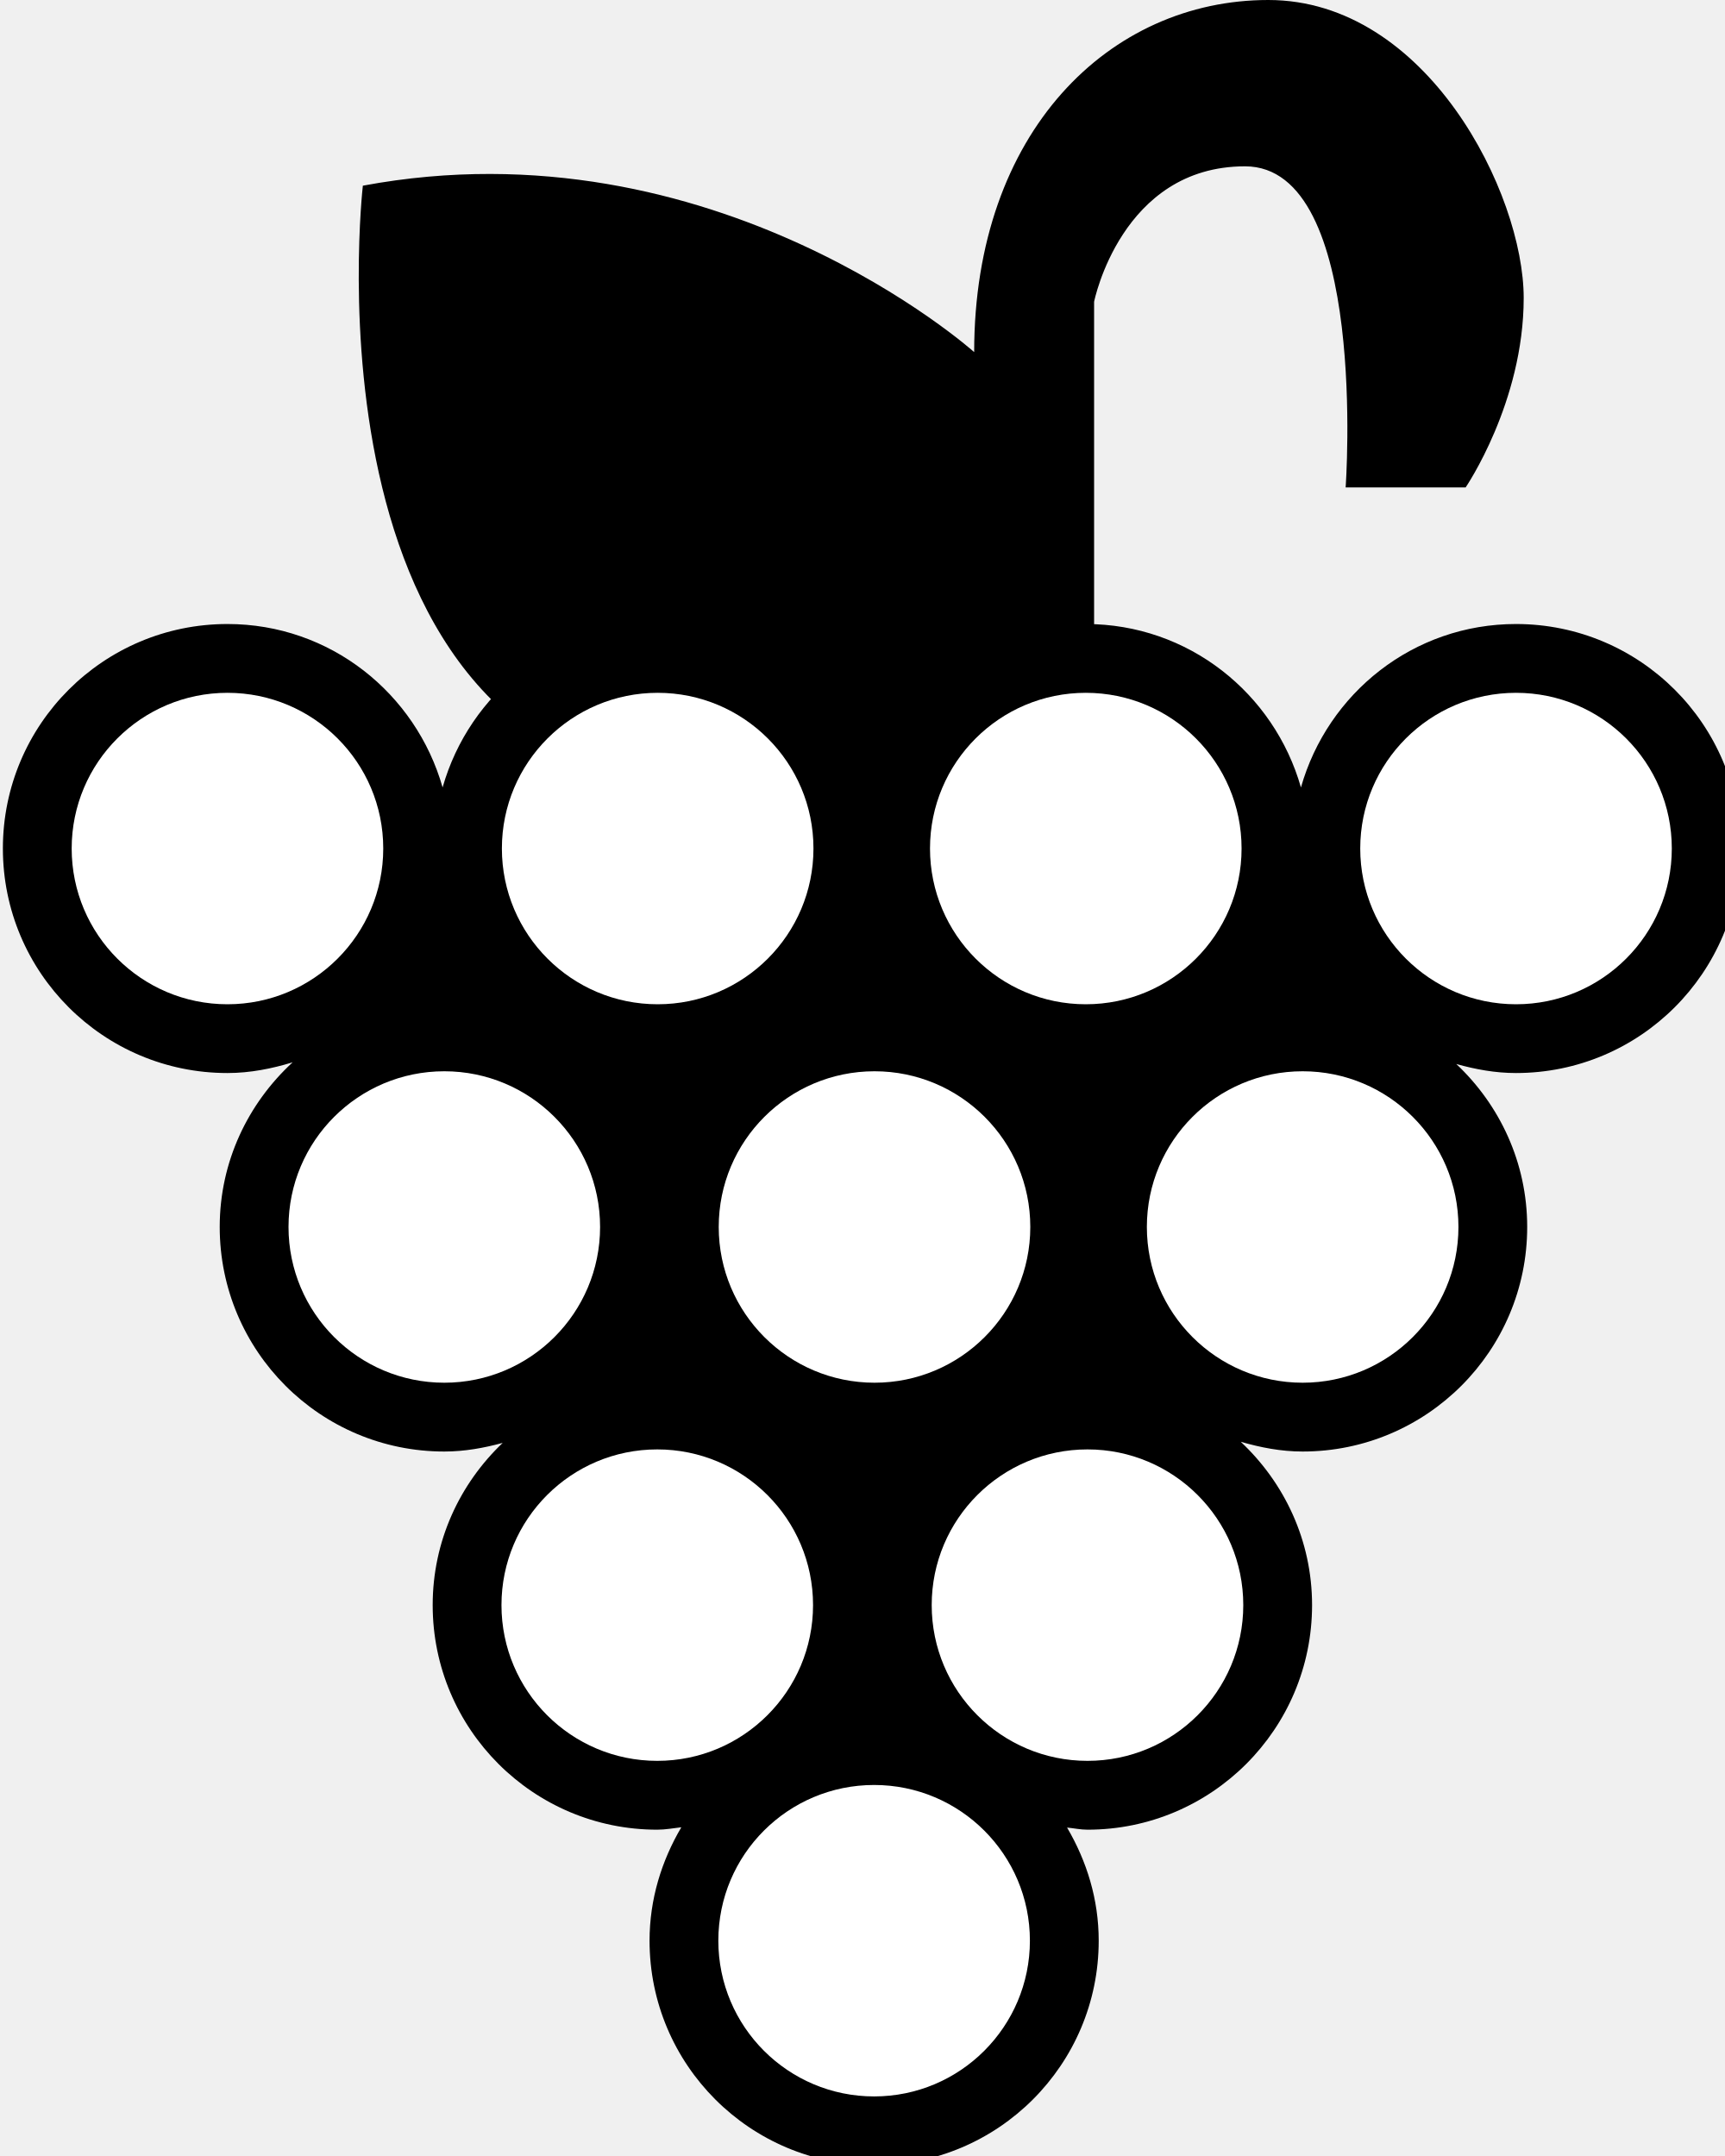
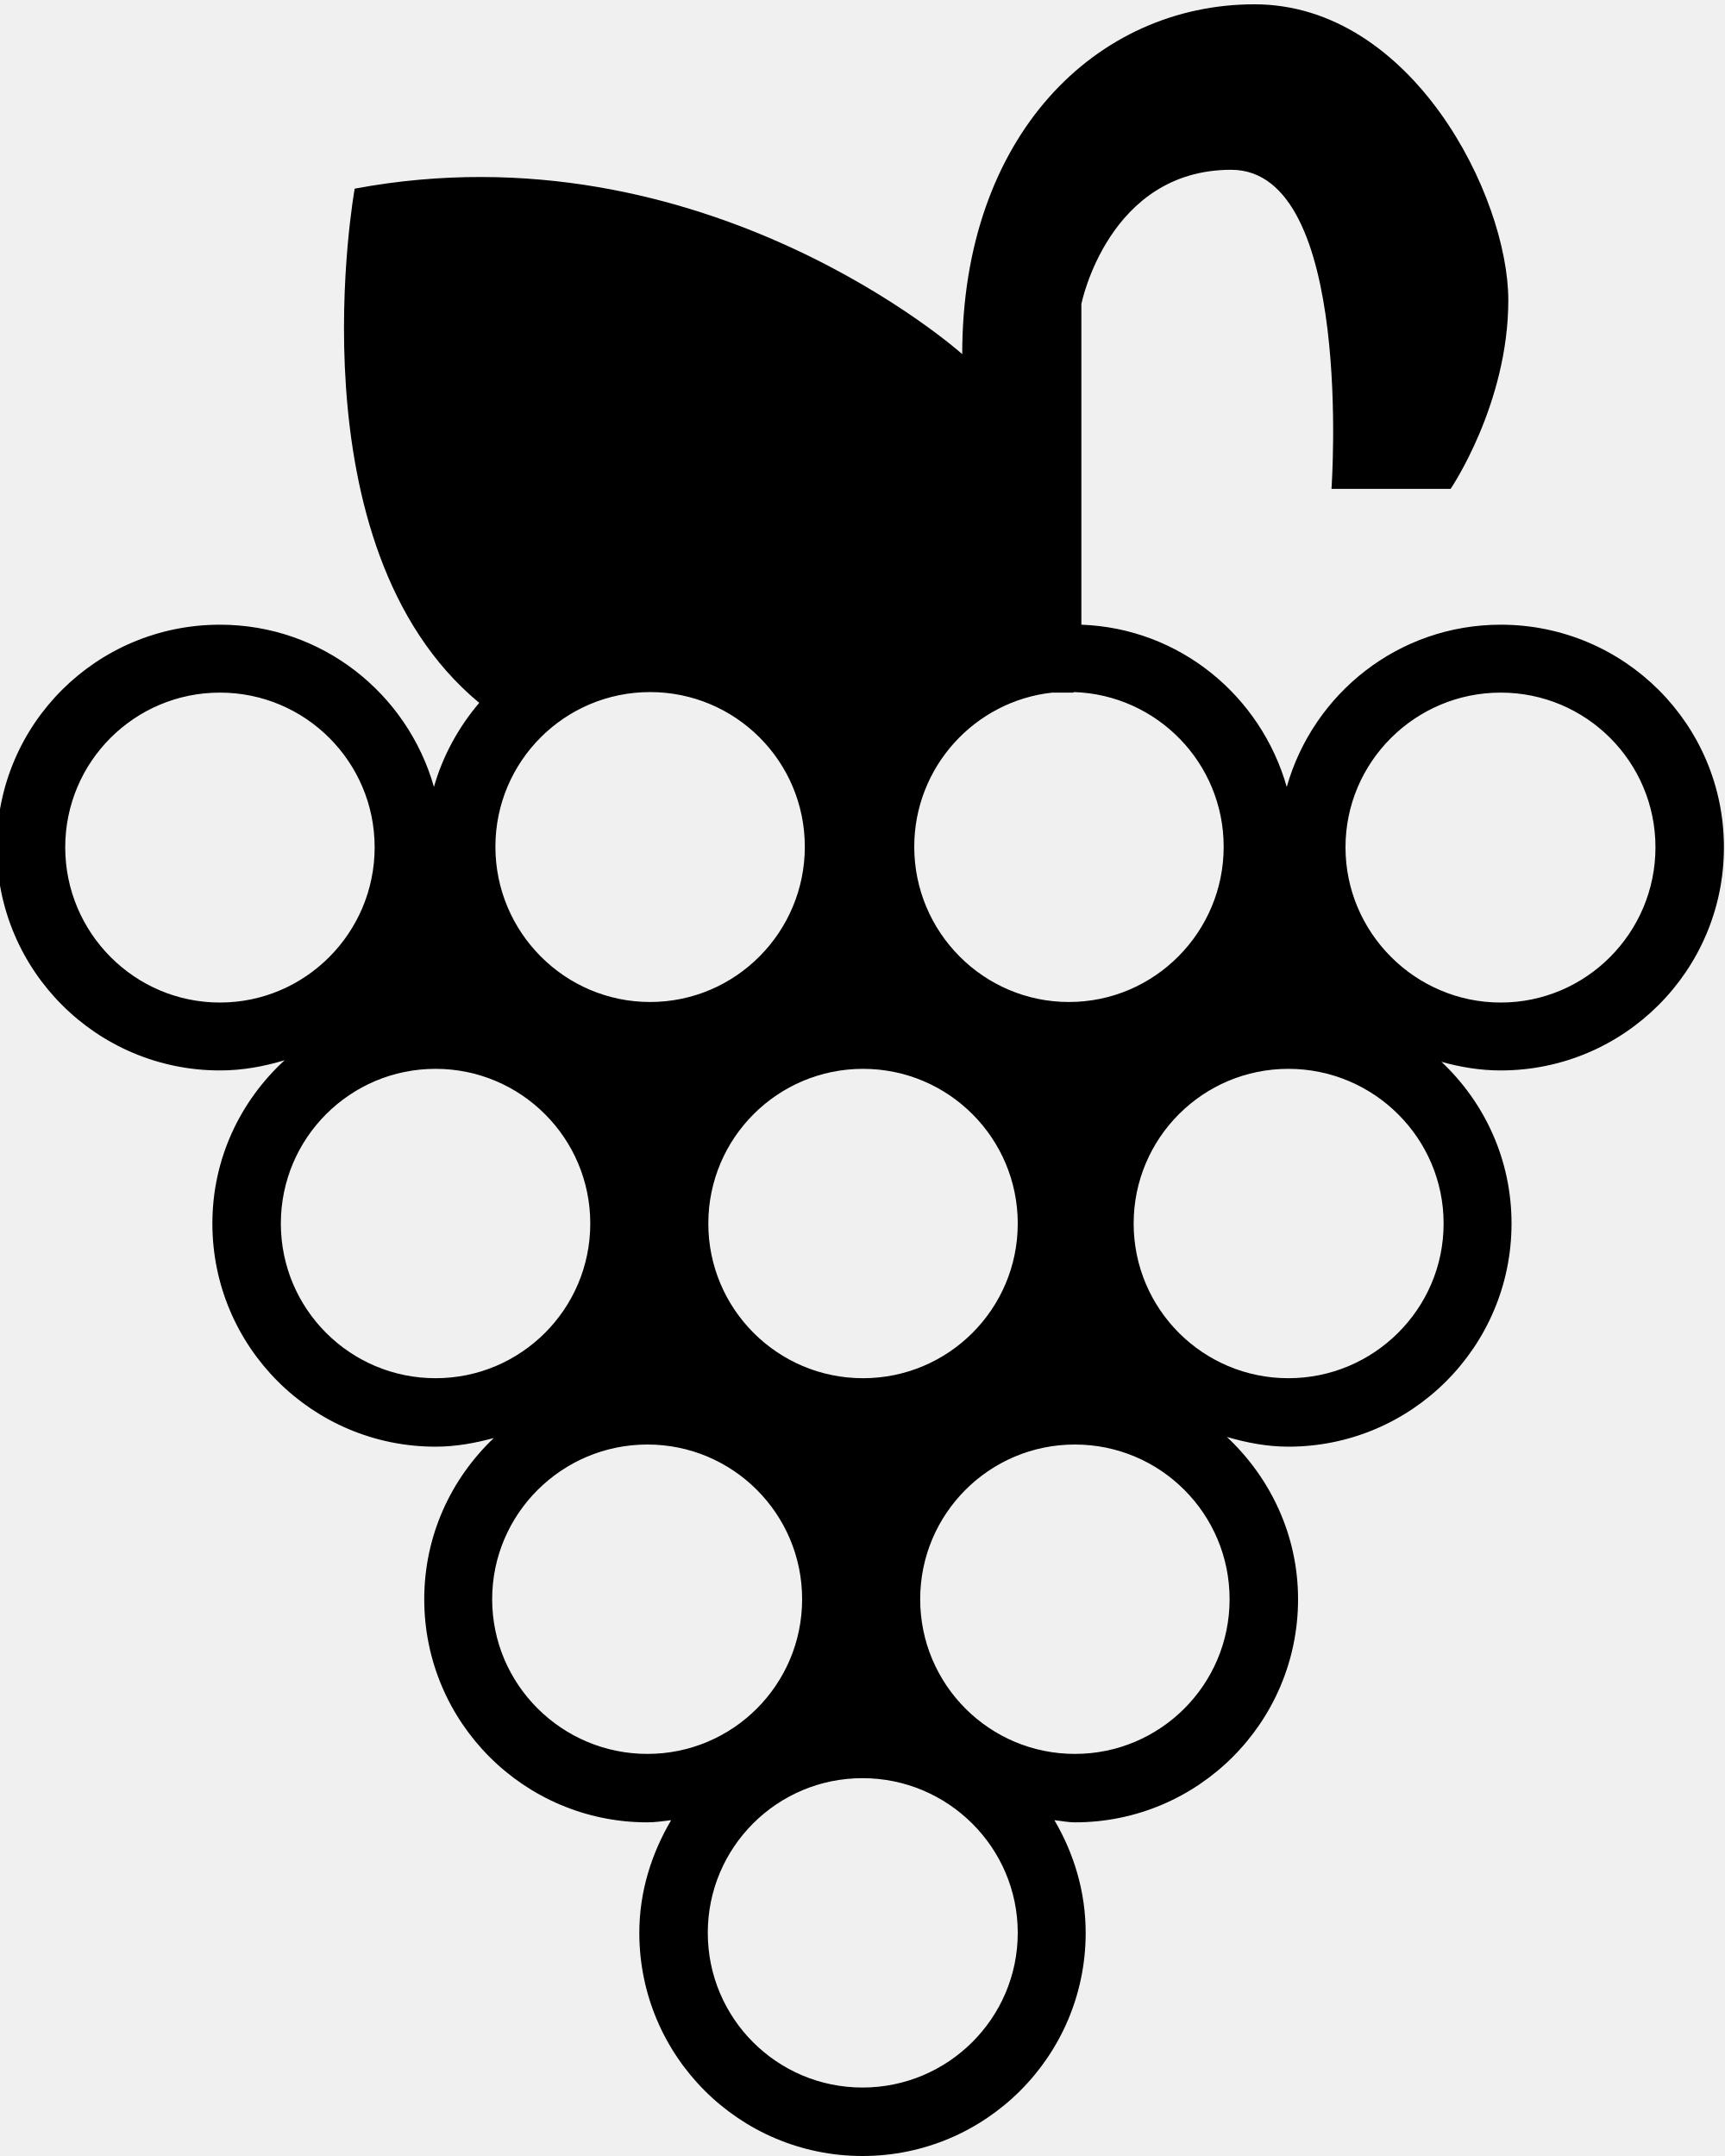
<svg xmlns="http://www.w3.org/2000/svg" width="100" height="125" id="svg3114" version="1.1">
  <defs id="defs3116" />
  <g id="layer1" transform="translate(-0.03995158,1.298538)">
    <g transform="matrix(1.184287,0,0,1.107726,-604.0431,-438.5149)" id="g51" />
    <g transform="matrix(-1.184287,0,0,1.107726,705.4422,-438.5373)" id="g51-7" />
+     <g transform="matrix(1.256566,0,0,1.256566,-201.536,-507.2293)" id="g3">
+       <path d="M 72.719 0.25 C 63.582 0.25 55.781 7.83 55.781 20.531 C 55.781 20.531 40.847 7.15 20.562 10.938 C 20.562 10.938 16.805 31.651 27.781 40.75 C 26.594 42.149 25.672 43.805 25.156 45.625 C 23.613 40.202 18.666 36.219 12.75 36.219 C 5.603 36.219 -0.188 41.983 -0.188 49.125 C -0.188 56.267 5.603 62.062 12.75 62.062 C 14.064 62.062 15.306 61.831 16.5 61.469 C 13.934 63.83 12.312 67.174 12.312 70.938 C 12.312 78.081 18.103 83.875 25.25 83.875 C 26.421 83.875 27.542 83.668 28.625 83.375 C 26.148 85.732 24.594 89.033 24.594 92.719 C 24.594 99.862 30.384 105.656 37.531 105.656 C 38.005 105.656 38.445 105.583 38.906 105.531 C 37.773 107.455 37.062 109.67 37.062 112.062 C 37.062 119.206 42.853 125 50 125 C 57.144 125 62.938 119.206 62.938 112.062 C 62.938 109.674 62.255 107.456 61.125 105.531 C 61.52 105.569 61.908 105.656 62.312 105.656 C 69.456 105.656 75.25 99.862 75.25 92.719 C 75.25 88.997 73.639 85.672 71.125 83.312 C 72.263 83.642 73.442 83.875 74.688 83.875 C 81.83 83.875 87.625 78.081 87.625 70.938 C 87.625 67.229 86.063 63.919 83.562 61.562 C 84.663 61.869 85.8 62.062 87 62.062 C 94.142 62.061 99.938 56.269 99.938 49.125 C 99.938 41.981 94.142 36.219 87 36.219 C 81.079 36.219 76.132 40.202 74.594 45.625 C 73.092 40.347 68.391 36.424 62.688 36.219 L 62.688 17.625 C 62.688 17.625 64.241 9.844 71.375 9.844 C 78.509 9.844 77.188 28.344 77.188 28.344 L 84.094 28.344 C 84.094 28.344 87.438 23.425 87.438 17.406 C 87.438 11.384 81.86 0.25 72.719 0.25 z M 37.688 40.125 C 42.641 40.125 46.656 44.139 46.656 49.094 C 46.656 54.048 42.642 58.094 37.688 58.094 C 32.733 58.094 28.719 54.048 28.719 49.094 C 28.719 44.139 32.734 40.125 37.688 40.125 z M 62.25 40.125 C 67.071 40.276 70.938 44.235 70.938 49.094 C 70.938 54.048 66.923 58.094 61.969 58.094 C 57.014 58.094 53 54.048 53 49.094 C 53 44.47 56.506 40.643 61 40.156 C 61.02 40.154 61.042 40.158 61.062 40.156 C 61.443 40.157 61.866 40.156 62.219 40.156 C 62.229 40.156 62.24 40.135 62.25 40.125 z M 12.75 40.156 C 17.703 40.156 21.719 44.17 21.719 49.125 C 21.719 54.08 17.705 58.125 12.75 58.125 C 7.795 58.125 3.781 54.08 3.781 49.125 C 3.781 44.17 7.795 40.156 12.75 40.156 z M 87 40.156 C 91.953 40.156 95.969 44.17 95.969 49.125 C 95.969 54.08 91.955 58.125 87 58.125 C 82.045 58.125 78 54.08 78 49.125 C 78 44.17 82.045 40.156 87 40.156 z M 25.25 61.969 C 30.203 61.969 34.219 65.983 34.219 70.938 C 34.219 75.892 30.205 79.906 25.25 79.906 C 20.295 79.906 16.281 75.892 16.281 70.938 C 16.281 65.983 20.295 61.969 25.25 61.969 z M 50.031 61.969 C 54.985 61.969 59 65.983 59 70.938 C 59 75.892 54.986 79.906 50.031 79.906 C 45.077 79.906 41.062 75.892 41.062 70.938 C 41.062 65.983 45.078 61.969 50.031 61.969 z M 74.688 61.969 C 79.641 61.969 83.688 65.983 83.688 70.938 C 83.688 75.892 79.642 79.906 74.688 79.906 C 69.733 79.906 65.719 75.892 65.719 70.938 C 65.719 65.983 69.733 61.969 74.688 61.969 z M 37.531 83.75 C 42.486 83.75 46.5 87.764 46.5 92.719 C 46.5 97.673 42.486 101.688 37.531 101.688 C 32.578 101.688 28.531 97.675 28.531 92.719 C 28.533 87.764 32.578 83.75 37.531 83.75 z M 62.312 83.75 C 67.266 83.75 71.281 87.764 71.281 92.719 C 71.281 97.673 67.267 101.688 62.312 101.688 C 57.358 101.688 53.344 97.675 53.344 92.719 C 53.344 87.764 57.359 83.75 62.312 83.75 z M 50 103.094 C 54.953 103.094 59 107.108 59 112.062 C 59 117.017 54.955 121.031 50 121.031 C 45.045 121.031 41.031 117.017 41.031 112.062 C 41.031 107.108 45.045 103.094 50 103.094 z " transform="matrix(0.7958195,0,0,0.7958195,160.4181,402.6295)" id="path5" />
+     </g>
    <g transform="matrix(1.256566,0,0,1.256566,-201.536,-507.2293)" id="g85" />
-     <g id="g3020" transform="translate(0,-0.00434469)">
-       <g id="g3" transform="matrix(1.264497,0,0,1.264497,-202.4616,-510.6716)">
-         <path id="path5" d="m 210.303,439.019 v -22.353 c 0,0 1.243,-6.21 6.92,-6.21 5.677,0 4.612,14.724 4.612,14.724 h 5.5 c 0,0 2.663,-3.898 2.663,-8.688 0,-4.793 -4.434,-13.662 -11.709,-13.662 -7.271,0 -13.484,6.036 -13.484,16.144 0,0 -11.883,-10.644 -28.026,-7.63 0,0 -3.191,27.675 16.672,27.675 h 16.852 z" />
-       </g>
-       <path id="path83" d="m 100.944,47.899 c 0,-7.189 -5.832,-13.014 -13.019,-13.014 -5.958,0 -10.92,4.017 -12.468,9.475 -1.553,-5.458 -6.52,-9.475 -12.473,-9.475 -5.882,0 -10.794,3.924 -12.407,9.278 -1.617,-5.354 -6.534,-9.278 -12.411,-9.278 -5.957,0 -10.92,4.017 -12.468,9.475 -1.553,-5.458 -6.518,-9.475 -12.472,-9.475 -7.192,0 -13.019,5.827 -13.019,13.014 0,7.187 5.827,13.019 13.019,13.019 1.323,0 2.577,-0.257 3.778,-0.621 -2.582,2.376 -4.227,5.757 -4.227,9.544 0,7.189 5.827,13.021 13.019,13.021 1.179,0 2.296,-0.206 3.386,-0.501 -2.492,2.372 -4.059,5.697 -4.059,9.405 0,7.189 5.827,13.021 13.019,13.021 0.477,0 0.931,-0.088 1.395,-0.14 -1.141,1.936 -1.842,4.168 -1.842,6.575 0,7.189 5.827,13.019 13.019,13.019 7.189,0 13.019,-5.831 13.019,-13.019 0,-2.404 -0.697,-4.62 -1.834,-6.558 0.397,0.038 0.776,0.123 1.184,0.123 7.189,0 13.019,-5.832 13.019,-13.021 0,-3.745 -1.605,-7.094 -4.135,-9.469 1.146,0.331 2.334,0.565 3.587,0.565 7.187,0 13.019,-5.832 13.019,-13.021 0,-3.732 -1.595,-7.076 -4.111,-9.447 1.108,0.309 2.253,0.524 3.461,0.524 7.187,-0.001 13.019,-5.832 13.019,-13.021 z" />
-       <g id="g85-4" transform="matrix(1.264497,0,0,1.264497,-202.4616,-510.6716)">
-         <path id="path87" d="m 170.572,434.596 c 3.942,0 7.142,3.195 7.142,7.138 0,3.943 -3.199,7.142 -7.142,7.142 -3.943,0 -7.142,-3.199 -7.142,-7.142 0,-3.943 3.199,-7.138 7.142,-7.138 z" style="fill:#ffffff" />
-         <path id="path89" d="m 190.295,434.596 c 3.942,0 7.142,3.195 7.142,7.138 0,3.943 -3.199,7.142 -7.142,7.142 -3.943,0 -7.142,-3.199 -7.142,-7.142 0,-3.943 3.2,-7.138 7.142,-7.138 z" style="fill:#ffffff" />
-         <path id="path91" d="m 209.922,434.596 c 3.942,0 7.142,3.195 7.142,7.138 0,3.943 -3.199,7.142 -7.142,7.142 -3.943,0 -7.142,-3.199 -7.142,-7.142 0,-3.943 3.2,-7.138 7.142,-7.138 z" style="fill:#ffffff" />
-         <path id="path93" d="m 180.513,451.948 c 3.942,0 7.142,3.195 7.142,7.138 0,3.943 -3.199,7.142 -7.142,7.142 -3.943,0 -7.142,-3.199 -7.142,-7.142 0,-3.943 3.199,-7.138 7.142,-7.138 z" style="fill:#ffffff" />
-         <path id="path95" d="m 200.236,451.948 c 3.942,0 7.142,3.195 7.142,7.138 0,3.943 -3.199,7.142 -7.142,7.142 -3.943,0 -7.142,-3.199 -7.142,-7.142 0,-3.943 3.2,-7.138 7.142,-7.138 z" style="fill:#ffffff" />
-         <path id="path97" d="m 219.864,451.948 c 3.942,0 7.142,3.195 7.142,7.138 0,3.943 -3.199,7.142 -7.142,7.142 -3.943,0 -7.142,-3.199 -7.142,-7.142 0,-3.943 3.199,-7.138 7.142,-7.138 z" style="fill:#ffffff" />
-         <path id="path99" d="m 190.276,469.286 c 3.943,0 7.142,3.195 7.142,7.138 0,3.943 -3.199,7.142 -7.142,7.142 -3.942,0 -7.142,-3.198 -7.142,-7.142 0.001,-3.943 3.2,-7.138 7.142,-7.138 z" style="fill:#ffffff" />
-         <path id="path101" d="m 210,469.286 c 3.942,0 7.142,3.195 7.142,7.138 0,3.943 -3.199,7.142 -7.142,7.142 -3.943,0 -7.142,-3.198 -7.142,-7.142 0,-3.943 3.2,-7.138 7.142,-7.138 z" style="fill:#ffffff" />
-         <path id="path103" d="m 200.218,484.672 c 3.942,0 7.142,3.195 7.142,7.138 0,3.943 -3.199,7.142 -7.142,7.142 -3.943,0 -7.142,-3.199 -7.142,-7.142 0,-3.943 3.199,-7.138 7.142,-7.138 z" style="fill:#ffffff" />
-         <path id="path105" d="m 229.646,434.596 c 3.942,0 7.142,3.195 7.142,7.138 0,3.943 -3.199,7.142 -7.142,7.142 -3.943,0 -7.142,-3.199 -7.142,-7.142 0,-3.943 3.199,-7.138 7.142,-7.138 z" style="fill:#ffffff" />
-       </g>
-     </g>
  </g>
</svg>
